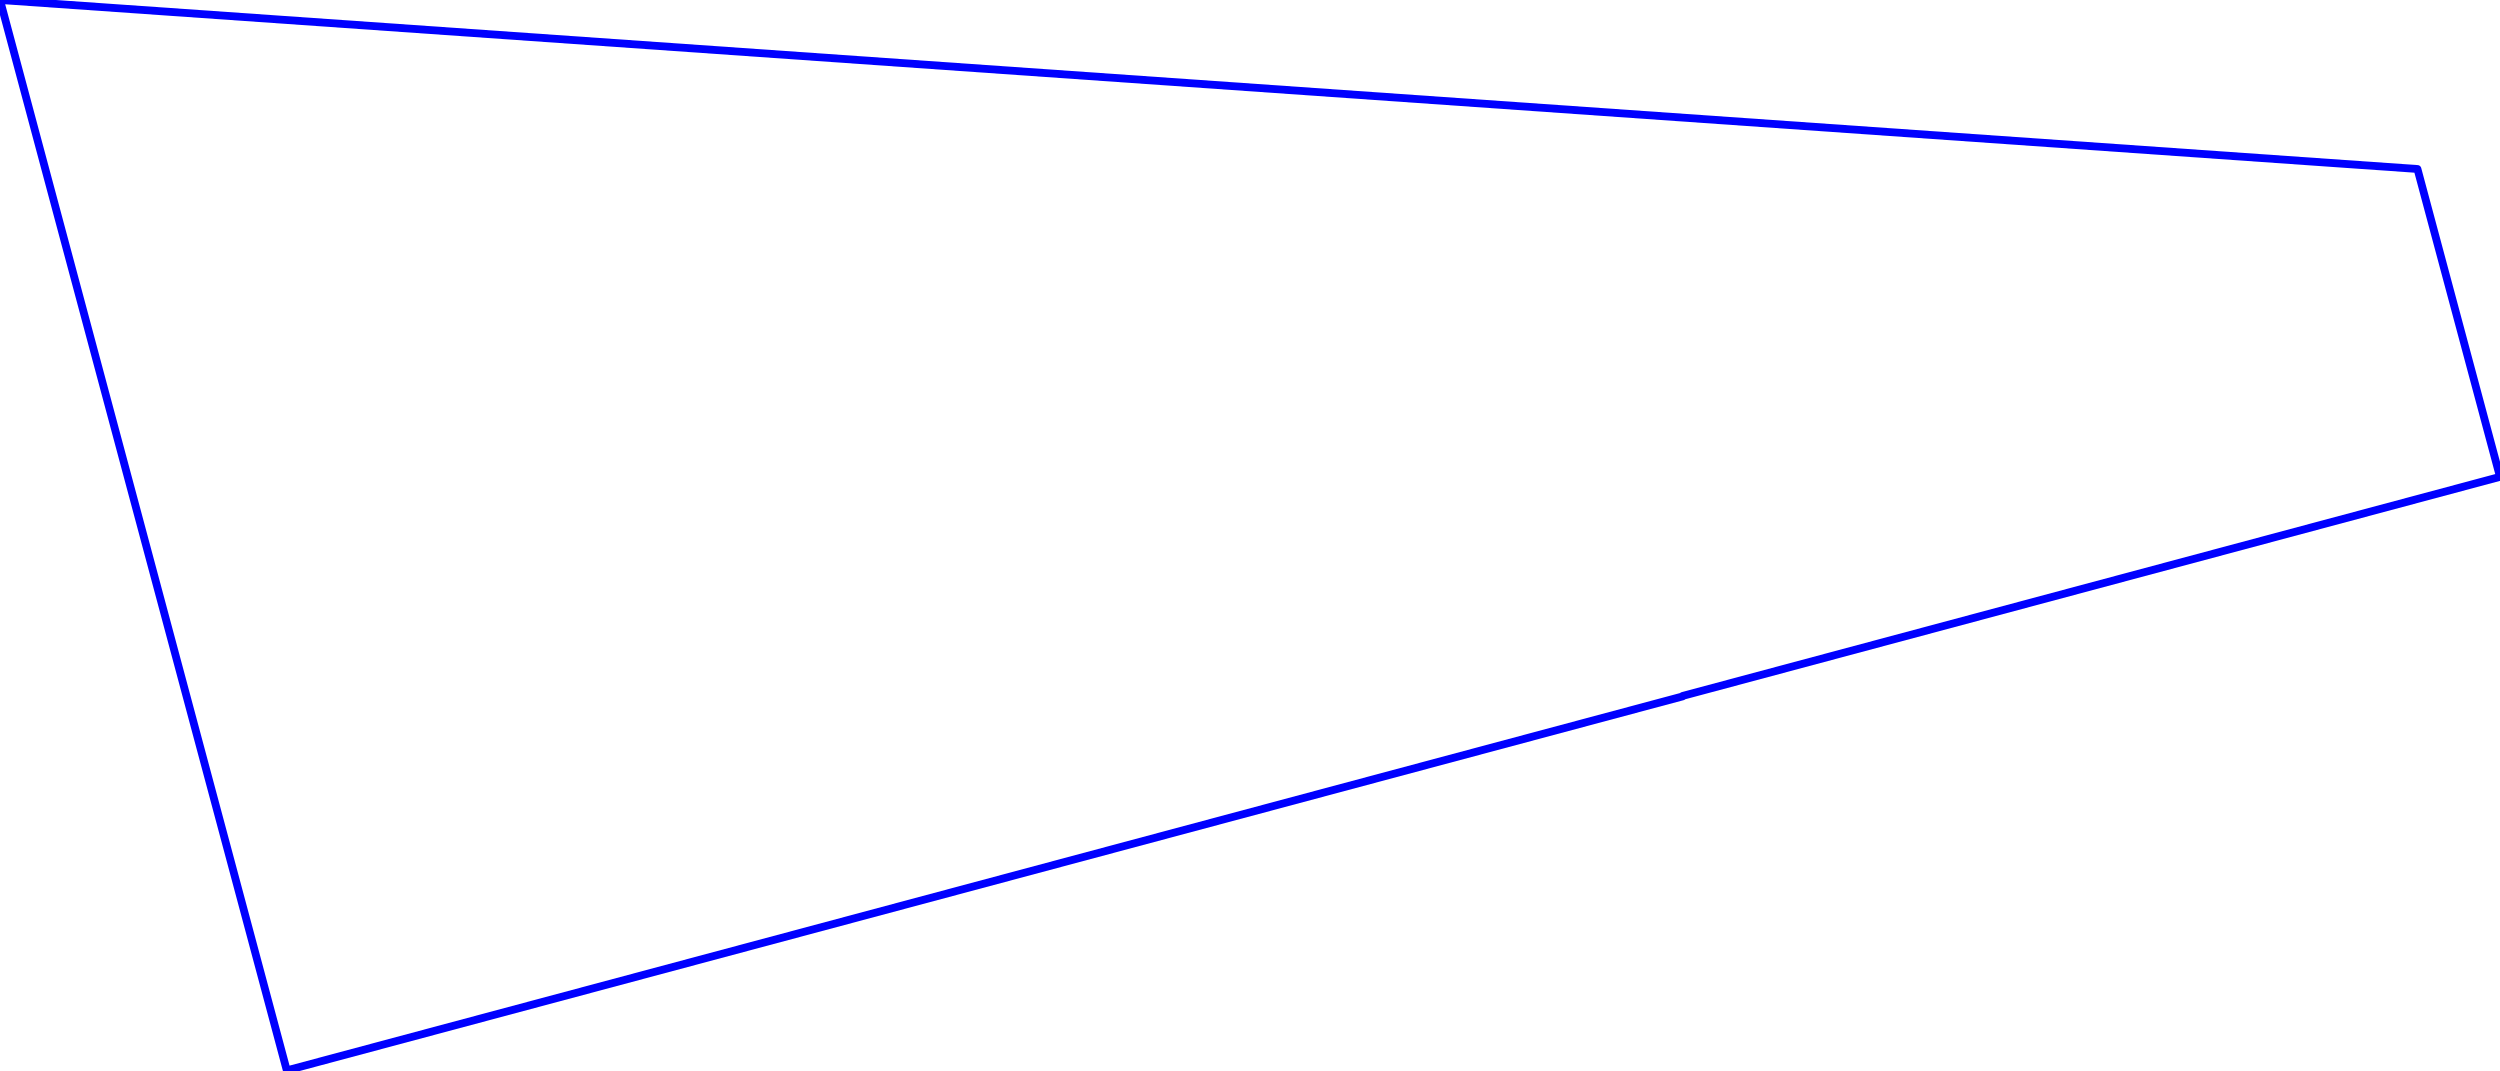
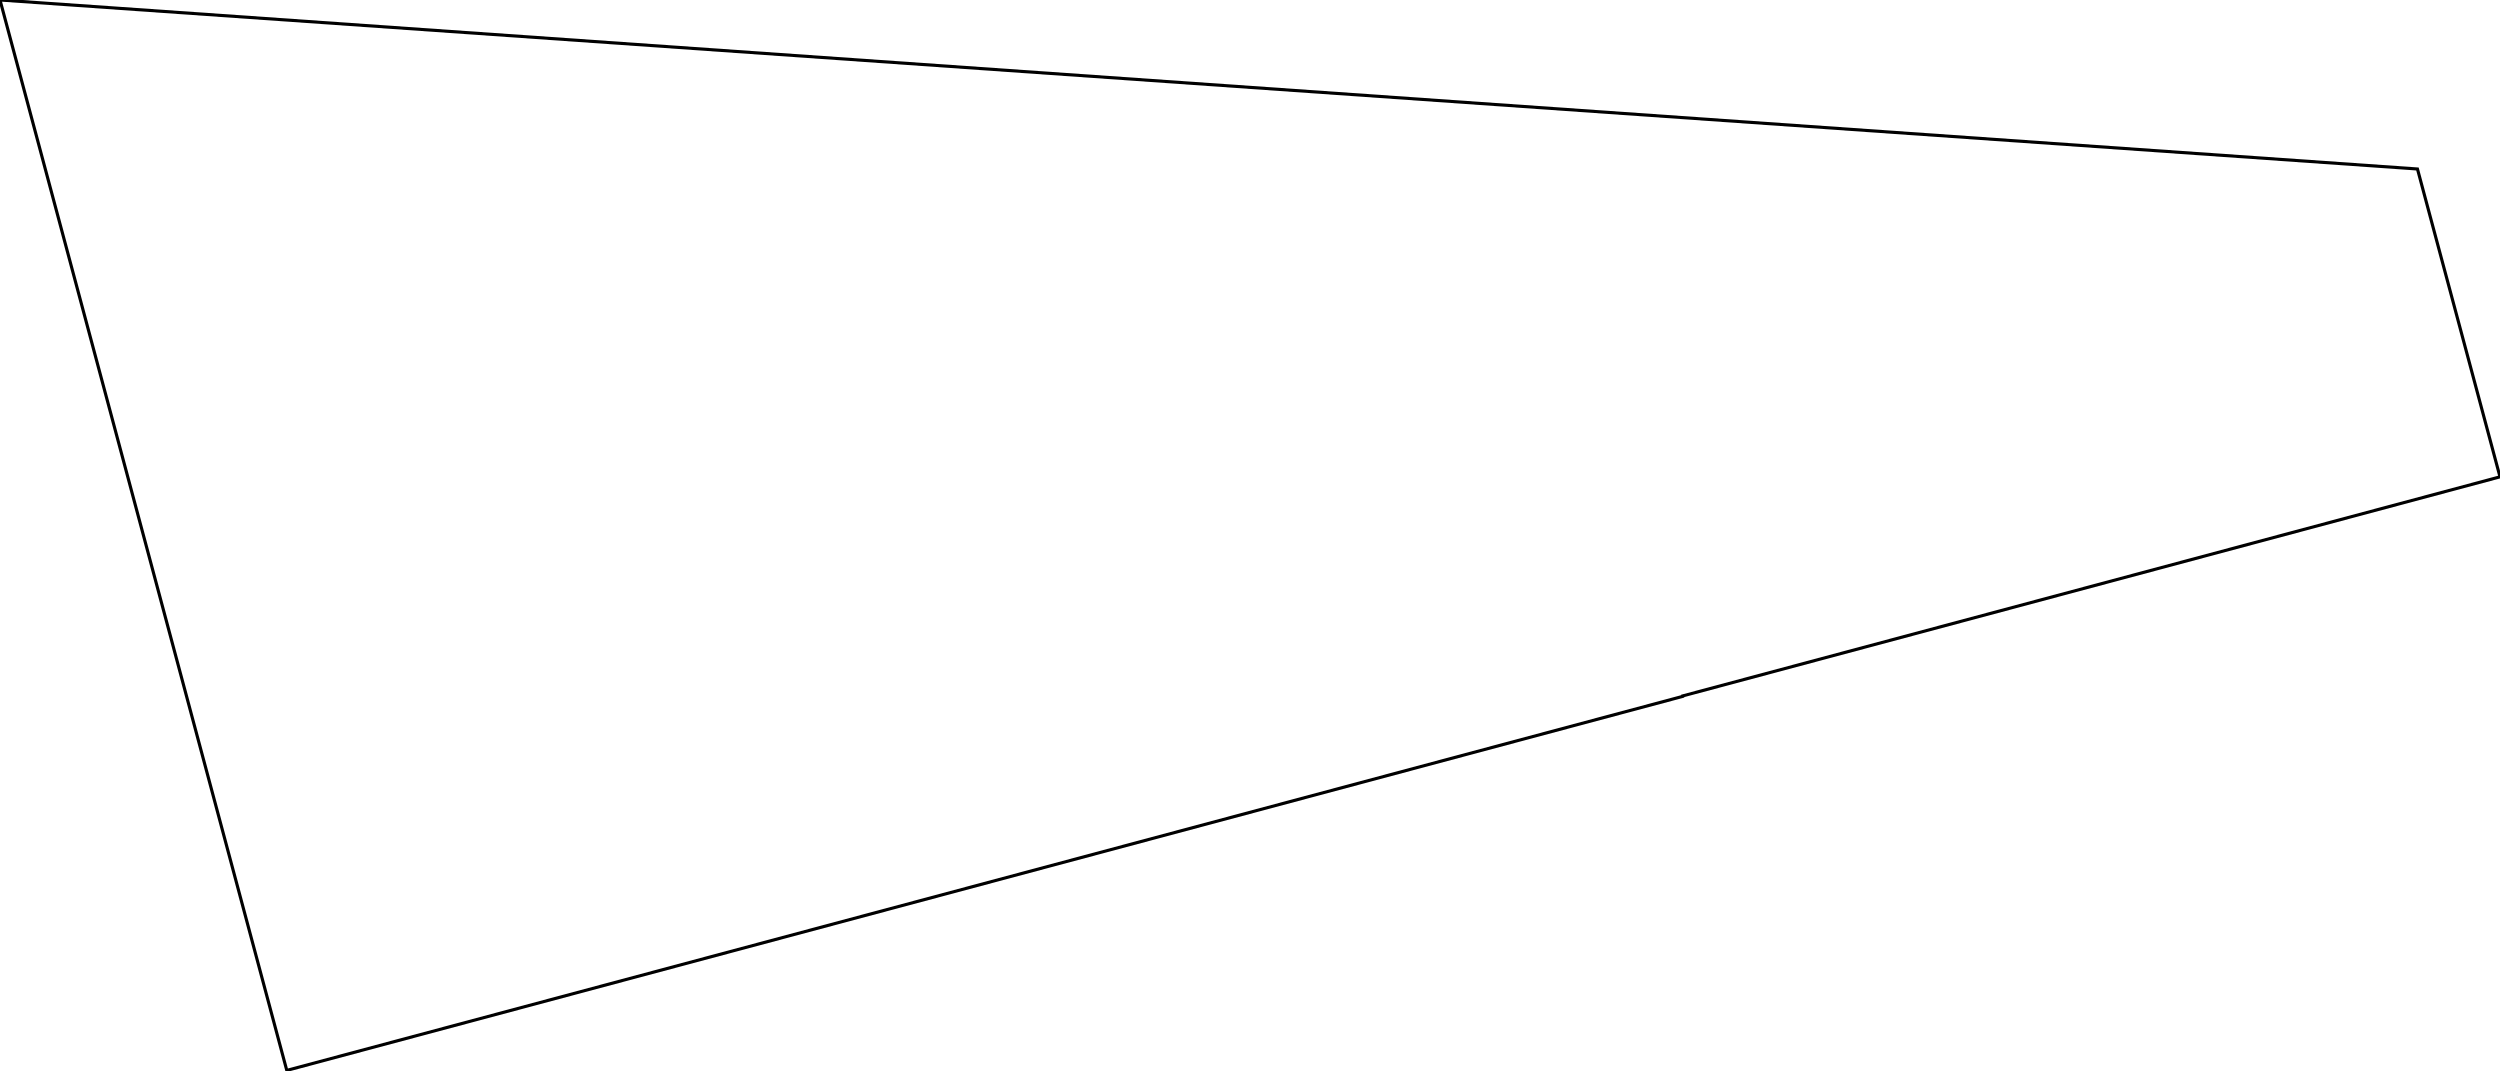
- <svg xmlns="http://www.w3.org/2000/svg" width="16.022in" height="6.86in" viewBox="0 0 16.022 6.86" version="1.1">
-   <path id="face0-cut" style="fill:none;stroke:#0000FF;stroke-width:.05;stroke-miterlimit:4;stroke-dasharray:none;stroke-linejoin:round;stroke-linecap:round" d="M 10.784,4.463 L 10.784,4.46 L 16.022,3.056 L 15.493,1.083 L 1.4661013162864277e-09,1.4661013162864277e-09 L 1.838,6.86 L 10.784,4.463 " />
-   <path id="face0-interior" style="fill:none;stroke:#FF0000;stroke-width:.05;stroke-miterlimit:4;stroke-dasharray:none;stroke-linejoin:round;stroke-linecap:round" d="M 10.784,4.463 M 10.784,4.46 M 16.022,3.056 M 15.493,1.083 M 1.4661013162864277e-09,1.4661013162864277e-09 M 1.838,6.86 " />
-   <path id="face0-interior" style="fill:none;stroke:#00FF00;stroke-width:.05;stroke-miterlimit:4;stroke-dasharray:none;stroke-linejoin:round;stroke-linecap:round" d="M 10.784,4.463 M 10.784,4.46 M 16.022,3.056 M 15.493,1.083 M 1.4661013162864277e-09,1.4661013162864277e-09 M 1.838,6.86 " />
+ <svg xmlns="http://www.w3.org/2000/svg" width="16.022in" height="6.86in" viewBox="0 0 16.022 6.86" id="svg2" version="1.1">
+   <defs id="defs7" />
+   <path id="path0" stroke="black" fill="none" stroke-width="0.02" d="M10.784 4.463 L10.784 4.46 L16.022 3.056 L15.493 1.083 L1.4661013162864275e-9 1.4661010183658618e-9 L1.838 6.86 L10.784 4.463 Z" style="stroke-width:0.02;stroke-miterlimit:4;stroke-dasharray:none" />
</svg>
